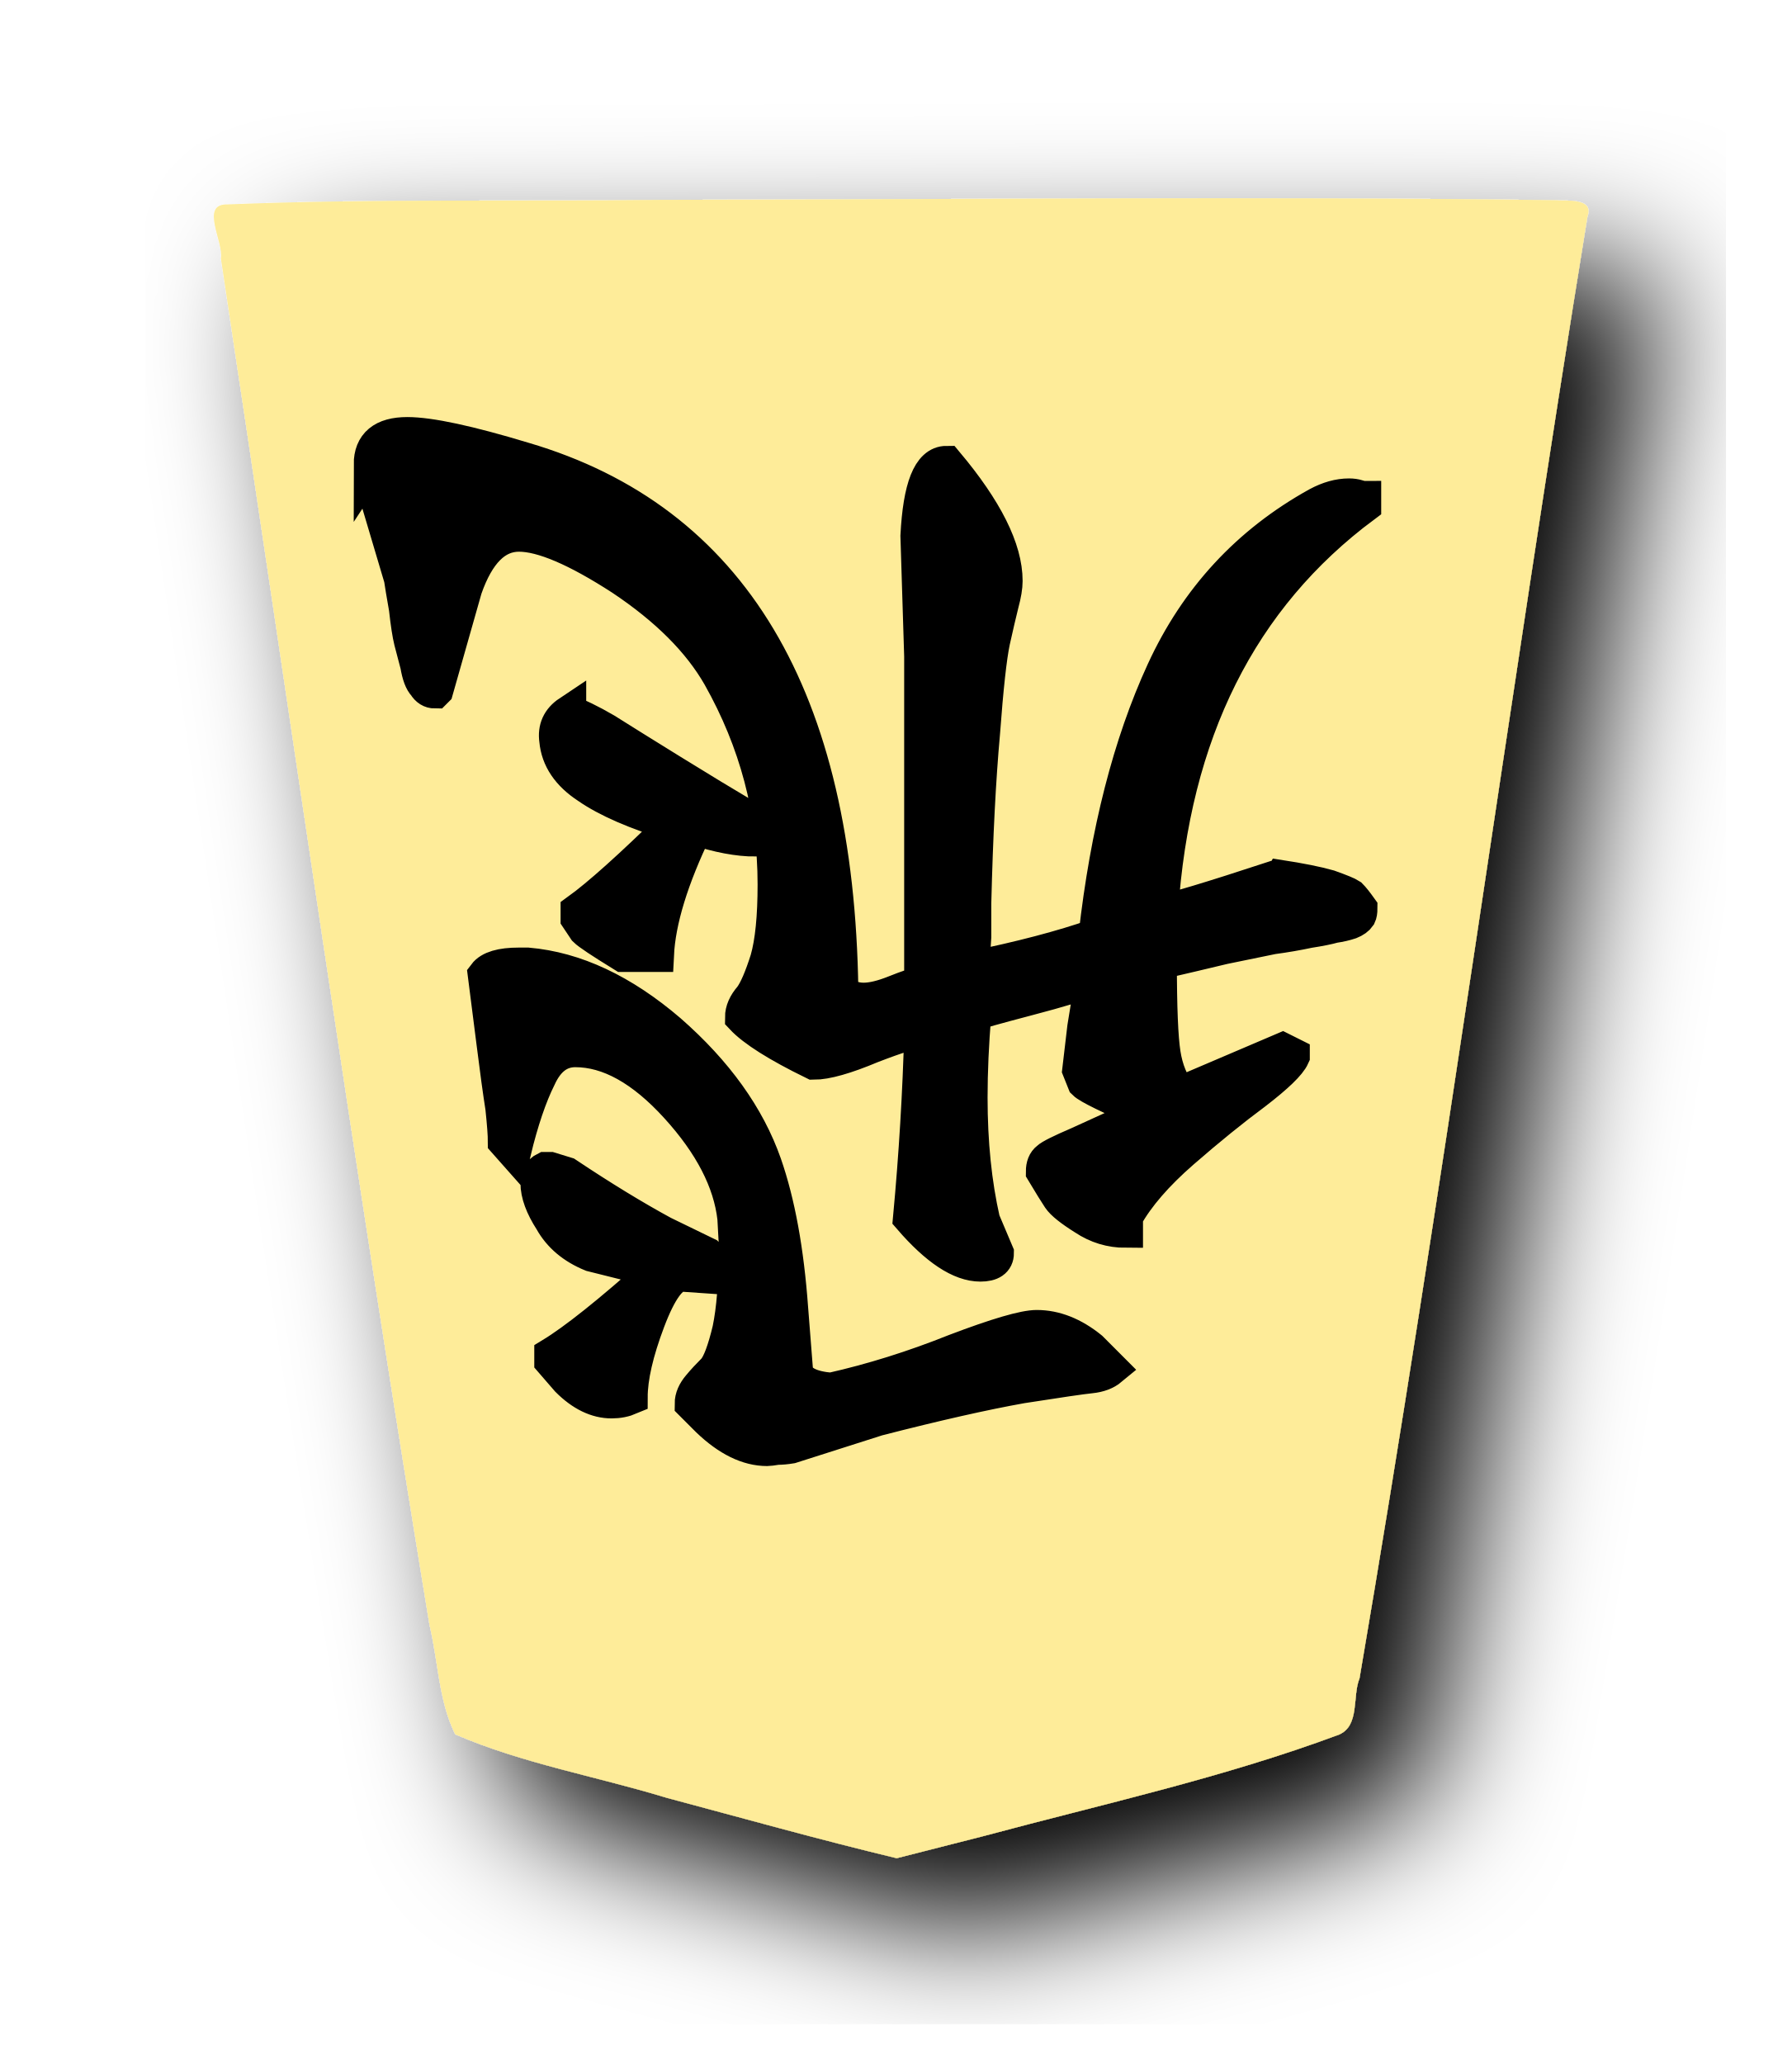
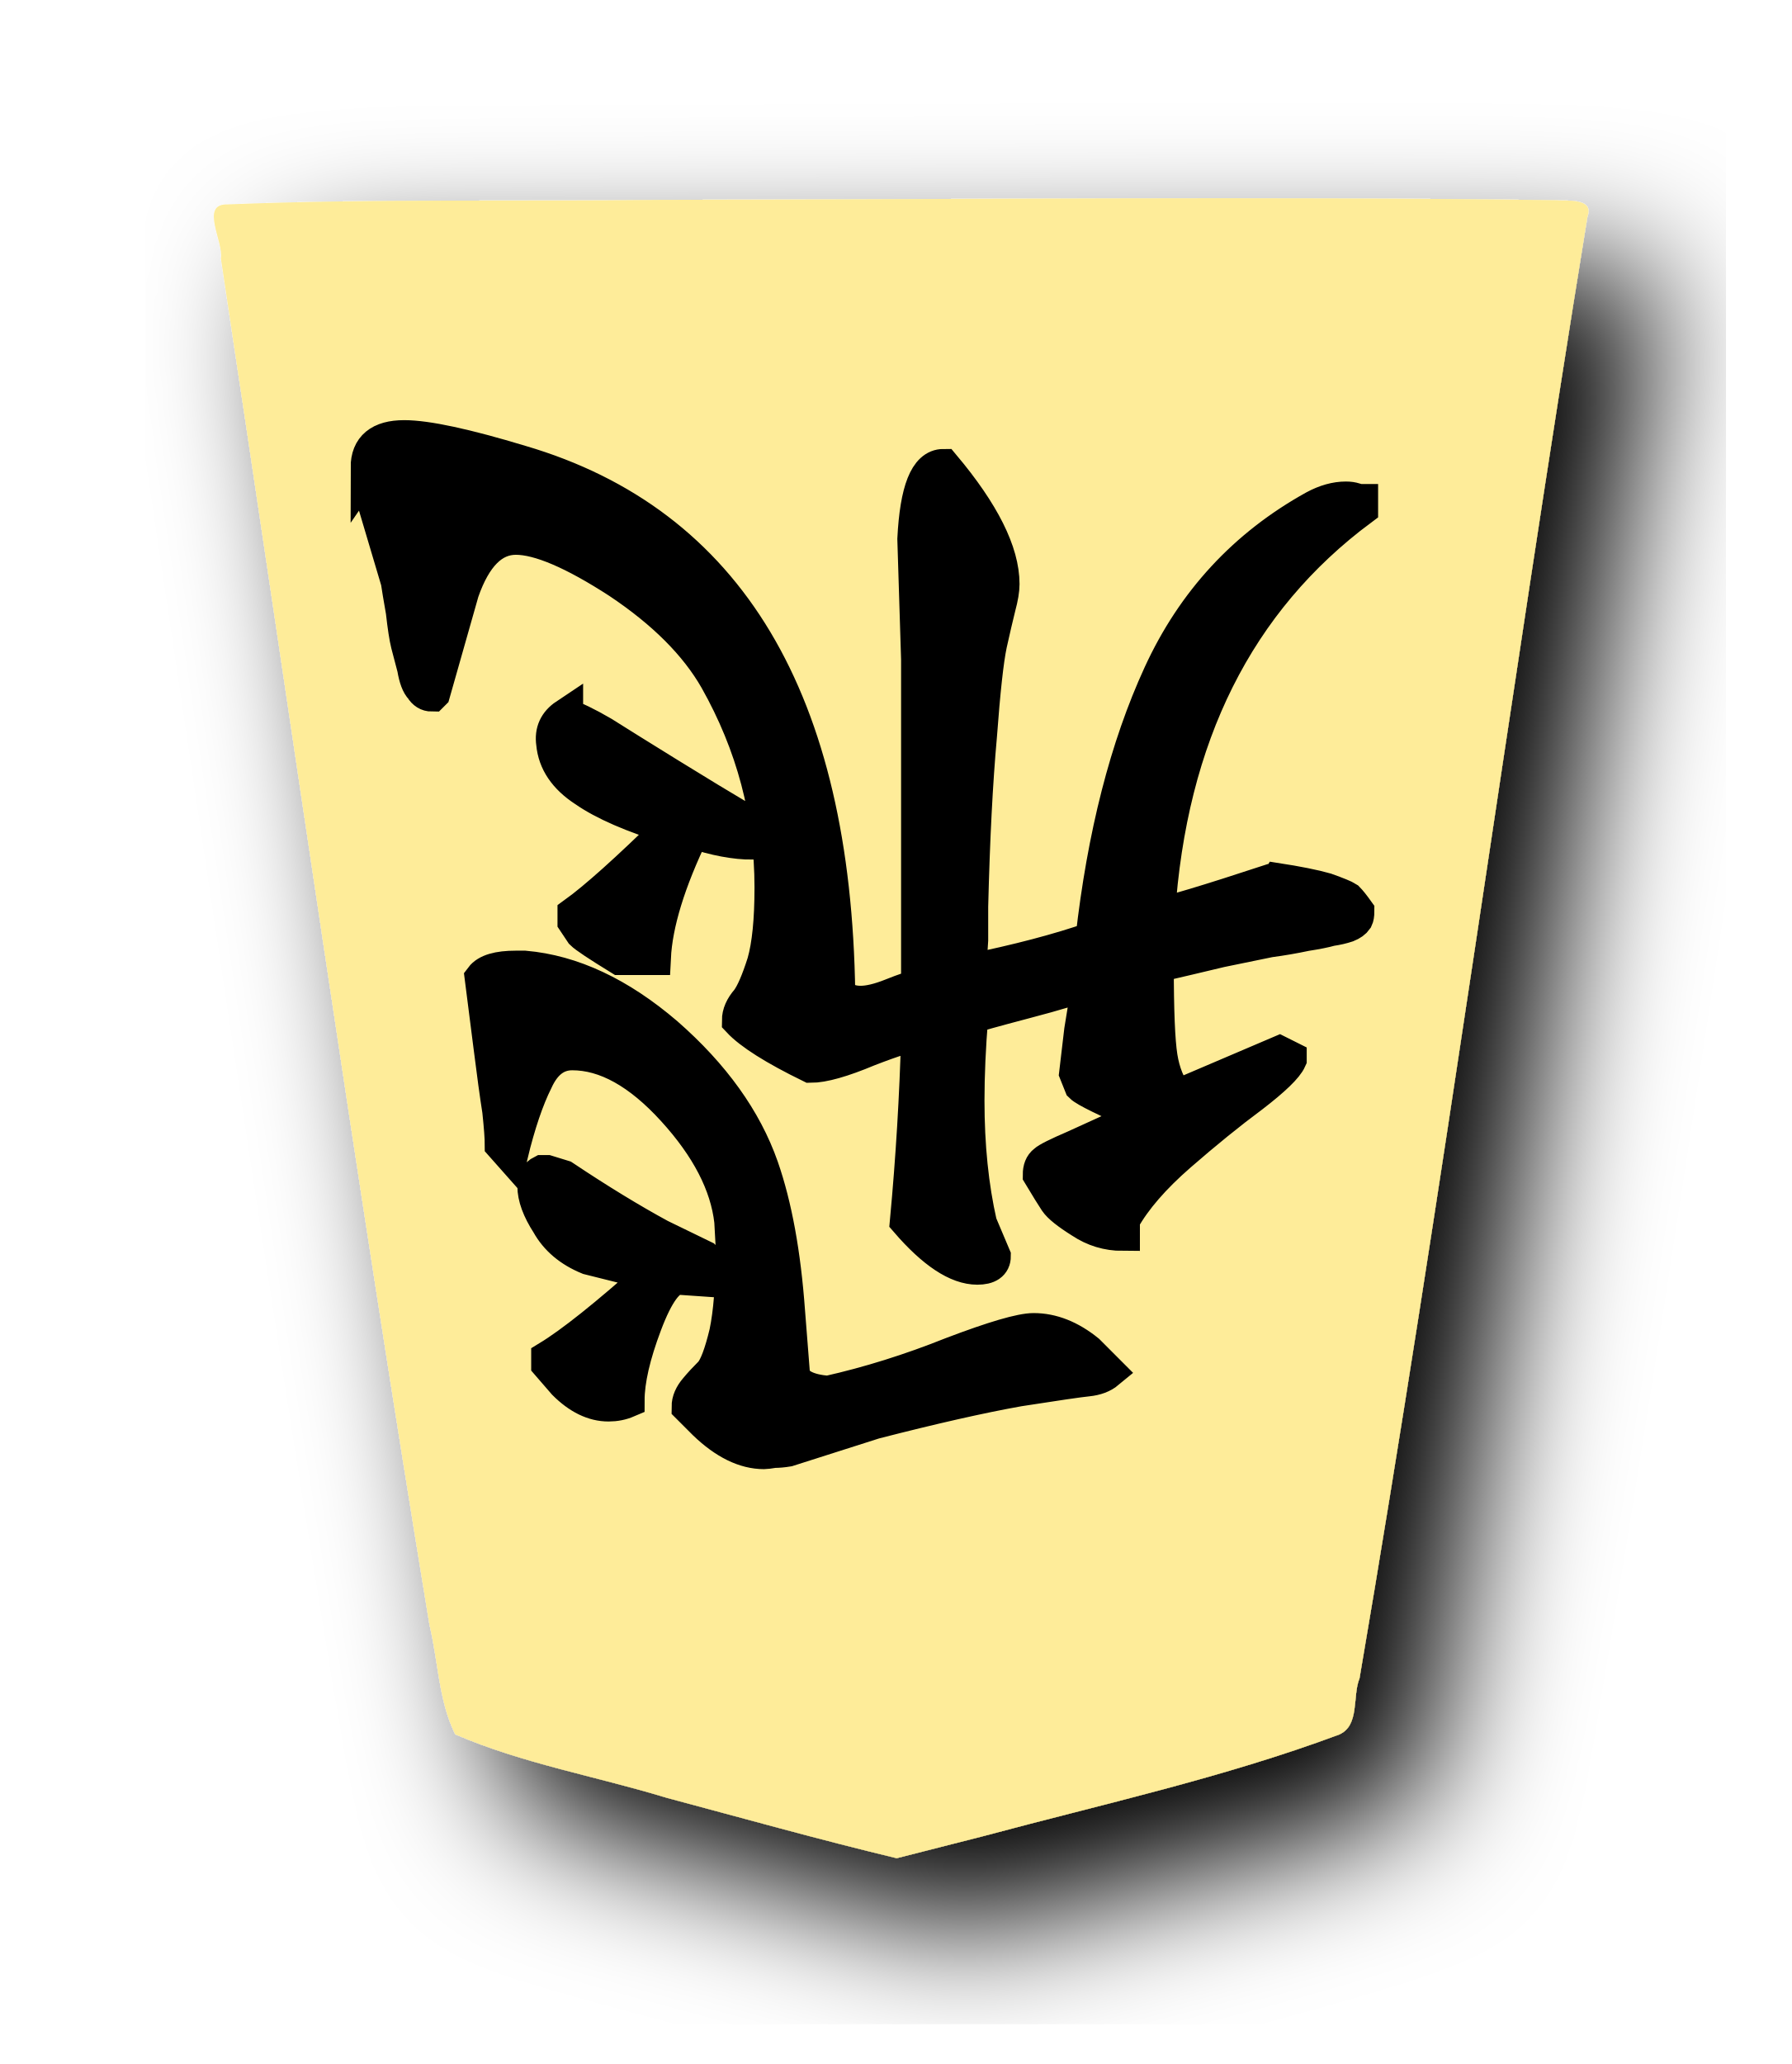
<svg xmlns="http://www.w3.org/2000/svg" width="52.101" height="60" version="1.1" id="svg5867">
  <defs id="defs5871" />
  <filter id="drop-shadow">
    <feGaussianBlur in="SourceAlpha" result="blur" stdDeviation="2" id="feGaussianBlur5840" />
    <feOffset result="offsetBlur" dx="2" dy="2" id="feOffset5842" />
    <feBlend in="SourceGraphic" in2="offsetBlur" mode="normal" id="feBlend5844" />
  </filter>
  <g filter="url(#drop-shadow)" transform="translate(5 5)" id="g5865">
    <g transform="rotate(180 21.0505 25)" id="g5863">
      <path d="M18.495 1.628c-3.456 0.929 -6.977 1.698 -10.327 2.948 -0.609 0.259 -0.384 1.123 -0.596 1.636 -2.415 14.123 -4.33 28.348 -6.626 42.488 -0.206 0.557 0.615 0.452 0.937 0.48 8.671 0.116 17.344 0.02 26.016 0.01 4.197 -0.052 8.399 0.036 12.592 -0.132 0.81 0.018 0.103 -1.093 0.187 -1.573 -2.01 -13.24 -3.891 -26.51 -6.066 -39.72 -0.253 -1.05 -0.266 -2.217 -0.749 -3.182 -1.952 -0.847 -4.093 -1.218 -6.133 -1.84 -2.23 -0.596 -4.46 -1.222 -6.702 -1.76l-2.533 0.645z" fill="#FEEC99" id="path5847" />
    </g>
  </g>
-   <g transform="rotate(-180,25.86332,29.65191)" aria-label="飛" style="font-style:normal;font-variant:normal;font-weight:normal;font-stretch:normal;font-size:26.667px;line-height:1.25;font-family:KaiTi;-inkscape-font-specification:KaiTi;letter-spacing:0px;word-spacing:0px;fill:#000000;fill-opacity:1;stroke:#000000;stroke-width:1;stroke-miterlimit:4;stroke-dasharray:none;stroke-opacity:1" id="text5803">
+   <g transform="rotate(-180,25.81838,29.69685)" aria-label="飛" style="font-style:normal;font-variant:normal;font-weight:normal;font-stretch:normal;font-size:26.667px;line-height:1.25;font-family:KaiTi;-inkscape-font-specification:KaiTi;letter-spacing:0px;word-spacing:0px;fill:#000000;fill-opacity:1;stroke:#000000;stroke-width:1;stroke-miterlimit:4;stroke-dasharray:none;stroke-opacity:1" id="text5803">
    <path d="m 31.901,22.253 q 0.474,0 0.984,-1.349 0.51,-1.349 0.51,-2.224 0.255,-0.109 0.547,-0.109 0.656,0 1.276,0.62 l 0.474,0.547 v 0.182 q -1.021,0.62 -3.062,2.443 l 1.896,0.474 q 0.802,0.328 1.167,0.984 0.401,0.62 0.401,1.094 0,0.292 -0.219,0.401 h -0.146 l -0.474,-0.146 q -1.531,-1.021 -2.807,-1.714 L 31.172,22.836 Q 30.807,22.472 30.807,22.18 l 1.057,0.073 z m 5.141,3.865 q 0,0.292 0.073,0.984 0.109,0.693 0.255,1.859 0.146,1.167 0.255,2.005 -0.219,0.292 -0.984,0.292 H 36.385 Q 34.307,31.076 32.266,29.326 30.224,27.539 29.495,25.461 28.911,23.784 28.729,21.269 l -0.146,-1.859 q -0.146,-0.438 -1.021,-0.51 -1.786,0.401 -3.609,1.13 -1.823,0.693 -2.37,0.693 -0.802,0 -1.568,-0.62 L 19.432,19.519 q 0.219,-0.182 0.583,-0.219 0.365,-0.036 2.005,-0.292 1.641,-0.292 4.193,-0.948 l 2.516,-0.802 q 0.219,-0.036 0.401,-0.036 0.219,-0.036 0.292,-0.036 0.839,0 1.714,0.839 l 0.474,0.474 q 0,0.255 -0.219,0.51 -0.182,0.219 -0.438,0.474 -0.219,0.255 -0.438,1.167 -0.182,0.875 -0.182,2.297 v 0.292 l 0.036,0.656 q 0.182,1.604 1.677,3.245 1.495,1.641 2.953,1.641 0.693,0 1.057,-0.802 0.401,-0.802 0.729,-2.151 z M 35.182,38.586 q -0.365,-0.109 -1.057,-0.51 -0.693,-0.437 -1.932,-1.203 -1.24,-0.766 -2.224,-1.349 -0.219,-0.365 -0.219,-0.62 0.766,0 1.75,0.328 1.057,-2.188 1.13,-3.682 h 0.984 q 0.948,0.583 1.094,0.729 l 0.219,0.328 v 0.219 q -0.911,0.656 -2.807,2.516 1.677,0.51 2.516,1.094 0.839,0.547 0.911,1.349 0.073,0.51 -0.365,0.802 z m 5.76,7.219 q 0,0.875 -1.057,0.875 -0.984,0 -3.391,-0.729 -9.042,-2.661 -9.224,-15.422 -0.219,-0.292 -0.656,-0.292 -0.365,0 -0.911,0.219 -0.547,0.219 -0.766,0.255 v 9.516 l 0.109,3.5 q -0.109,2.115 -0.839,2.115 -1.714,-2.042 -1.714,-3.427 0,-0.255 0.109,-0.656 0.109,-0.438 0.255,-1.094 0.146,-0.693 0.292,-2.661 0.182,-2.005 0.255,-4.958 0,-0.328 0,-0.984 0.036,-0.656 0.073,-0.911 -2.151,0.438 -3.609,0.948 -0.51,4.521 -1.969,7.693 -1.458,3.172 -4.484,4.849 -0.474,0.255 -0.911,0.255 -0.146,0 -0.255,-0.036 -0.109,-0.036 -0.182,-0.036 v -0.219 q 5.396,-4.01 5.906,-11.812 -0.51,0.073 -3.281,0.984 -0.109,0 -0.146,0.036 -0.948,-0.146 -1.458,-0.292 -0.51,-0.182 -0.62,-0.255 -0.109,-0.109 -0.292,-0.365 0,-0.146 0.036,-0.219 0.073,-0.109 0.255,-0.182 0.219,-0.073 0.474,-0.109 0.255,-0.073 0.729,-0.146 0.51,-0.109 1.057,-0.182 0.547,-0.109 1.422,-0.292 0.911,-0.219 1.859,-0.438 0,-1.969 -0.109,-2.661 -0.109,-0.693 -0.474,-1.167 l -2.99,1.276 -0.292,-0.146 v -0.036 q 0.146,-0.328 1.094,-1.057 0.984,-0.729 2.115,-1.714 1.13,-0.984 1.641,-1.896 v -0.401 q 0.656,0 1.203,0.365 0.583,0.365 0.729,0.583 0.146,0.219 0.474,0.766 0,0.255 -0.146,0.365 -0.109,0.109 -0.875,0.438 -1.057,0.474 -1.969,0.911 1.604,0.693 1.786,0.875 l 0.146,0.365 -0.146,1.24 -0.219,1.349 h 0.182 q 0.292,-0.146 1.677,-0.51 1.385,-0.365 1.568,-0.438 0.109,-1.312 0.109,-2.443 0,-1.969 -0.365,-3.573 l -0.401,-0.948 q 0,-0.328 0.474,-0.328 0.875,0 2.042,1.349 -0.255,2.734 -0.328,5.432 h 0.036 q 0.292,0 1.422,-0.438 1.13,-0.474 1.677,-0.474 1.568,0.766 2.078,1.312 0,0.292 -0.255,0.583 -0.219,0.292 -0.474,1.094 -0.219,0.766 -0.219,2.188 0,3.208 1.604,6.052 0.875,1.531 2.844,2.844 1.969,1.276 2.99,1.276 1.021,0 1.568,-1.568 l 0.839,-2.953 0.036,-0.036 q 0.182,0 0.292,0.182 0.146,0.146 0.219,0.583 0.109,0.401 0.182,0.693 0.073,0.292 0.146,0.948 0.109,0.62 0.146,0.875 l 0.802,2.698 q 0,0.109 0,0.292 0.036,0.219 0.073,0.328 z" style="font-style:normal;font-variant:normal;font-weight:normal;font-stretch:normal;font-size:37.333px;font-family:'cwTeX Q Kai';-inkscape-font-specification:'cwTeX Q Kai';stroke:#000000;stroke-width:1;stroke-miterlimit:4;stroke-dasharray:none;stroke-opacity:1" id="path6428" />
  </g>
</svg>
